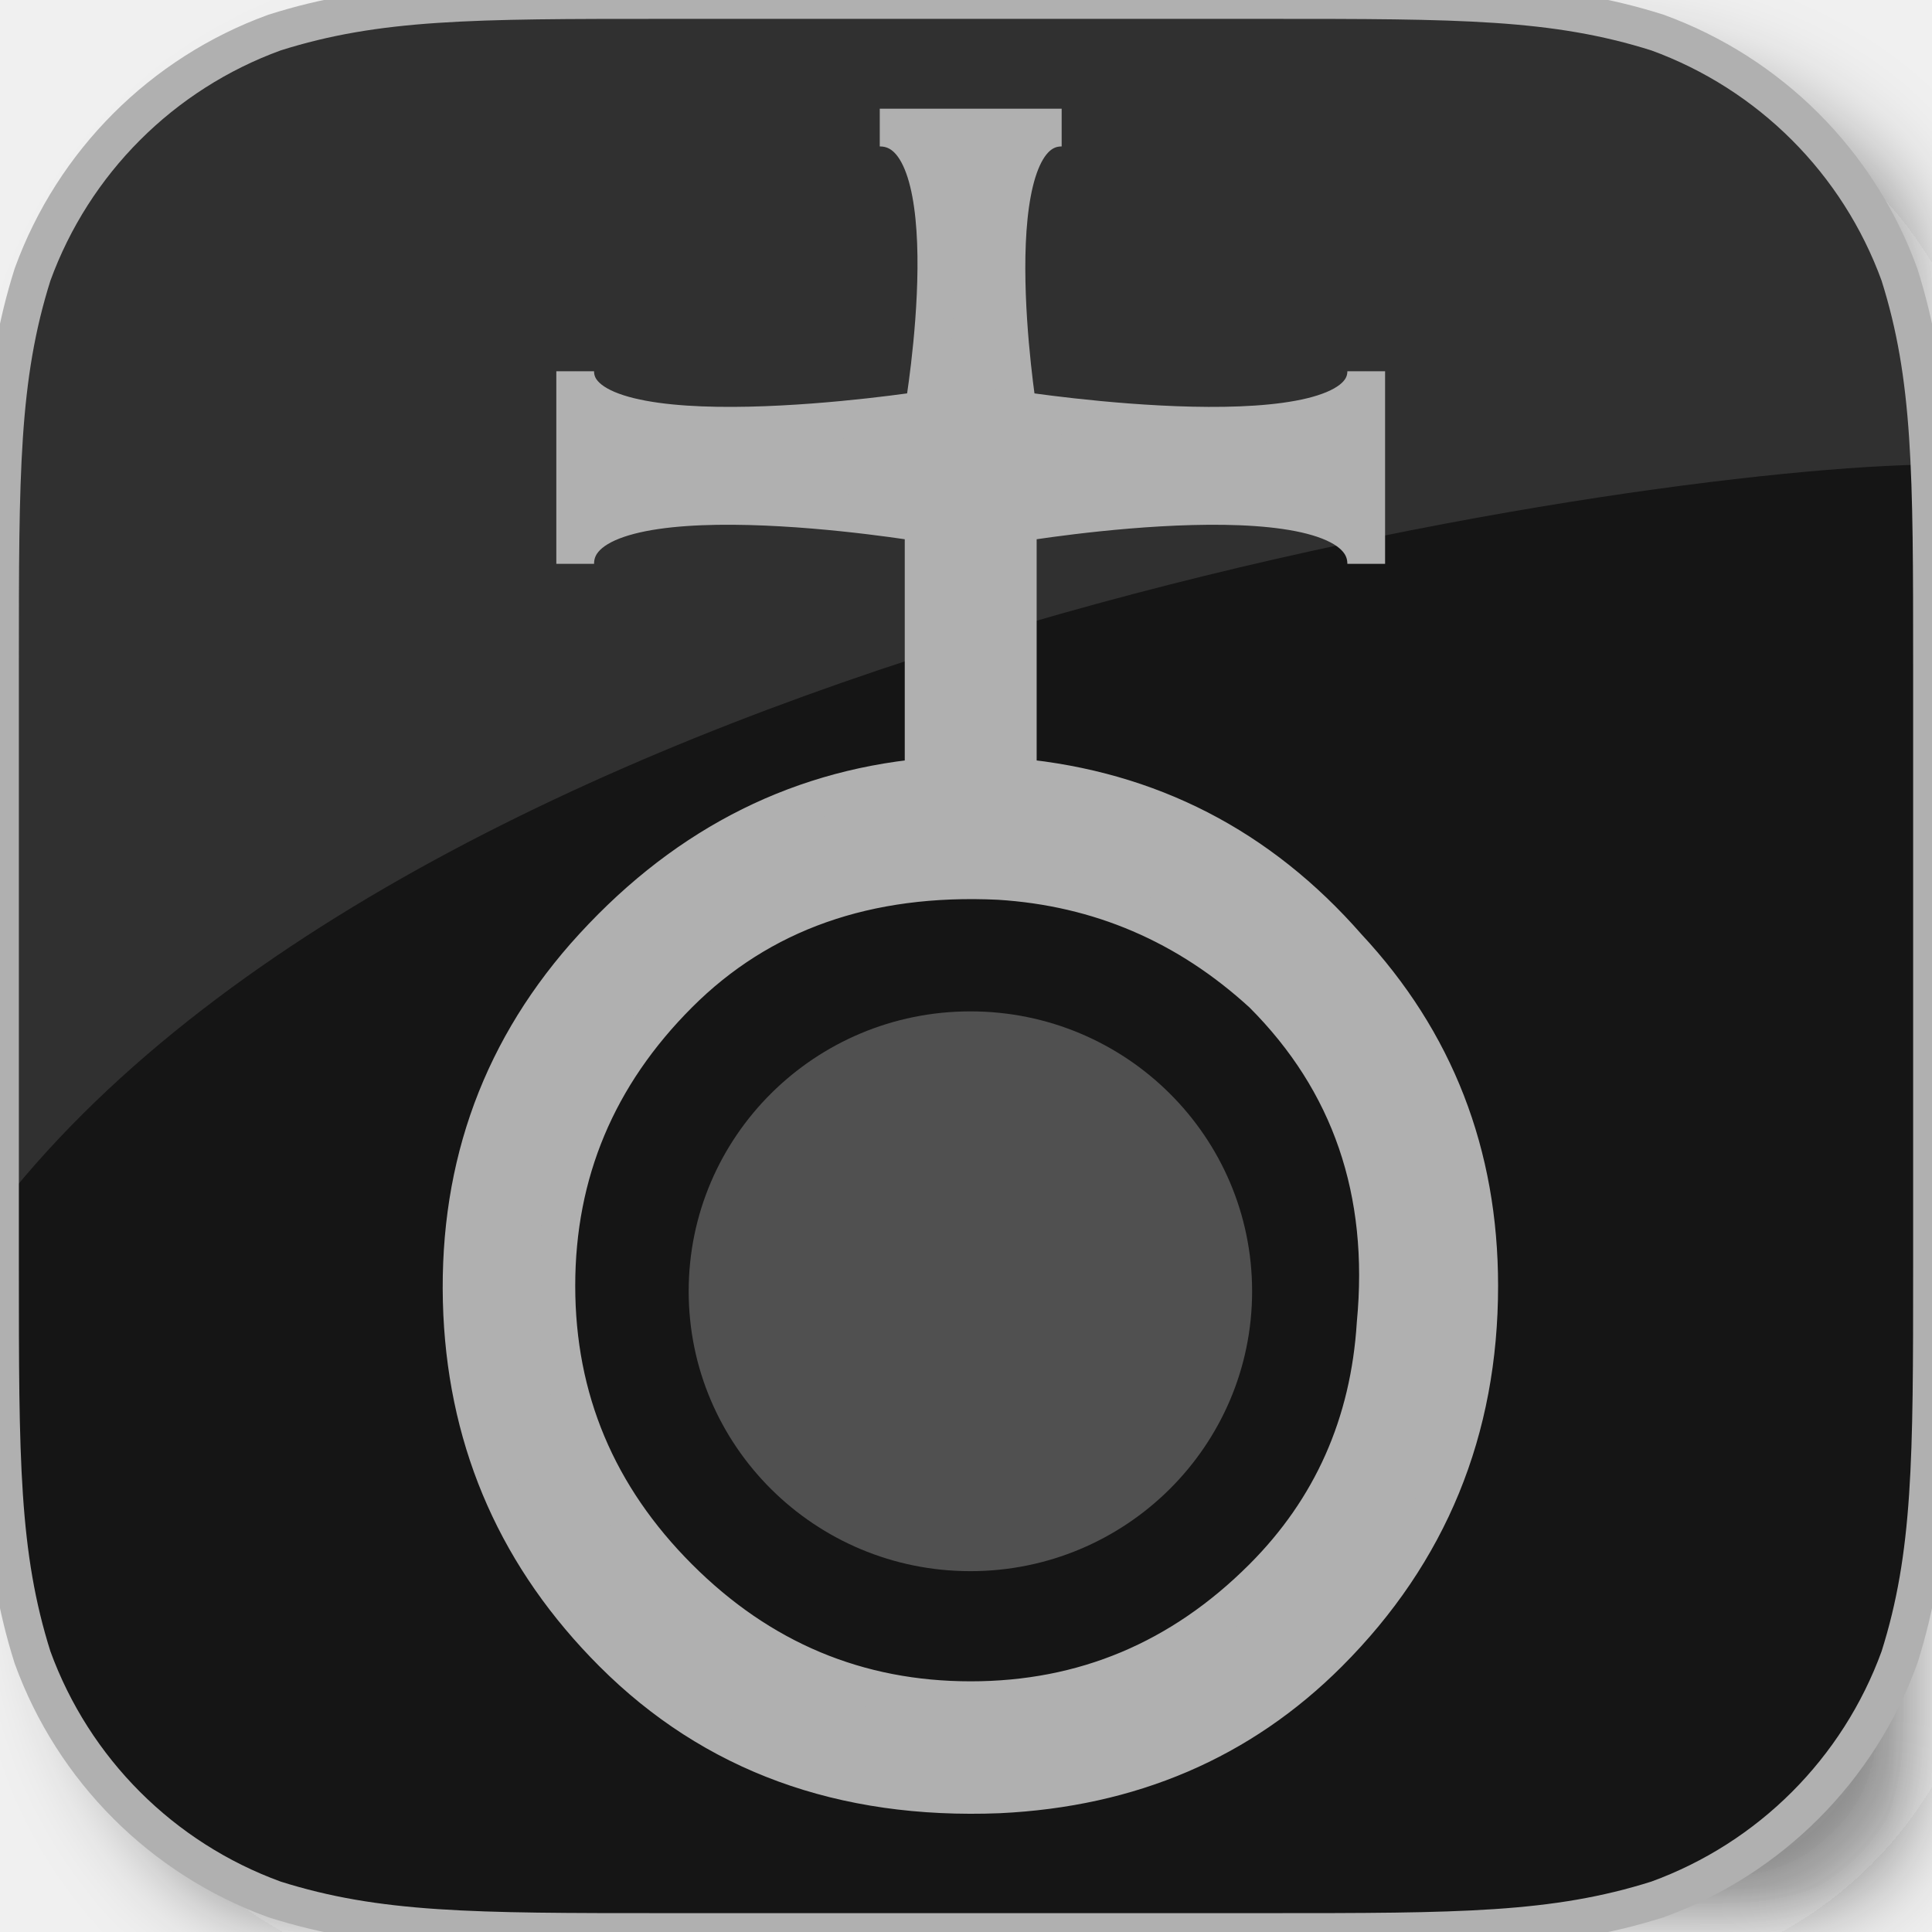
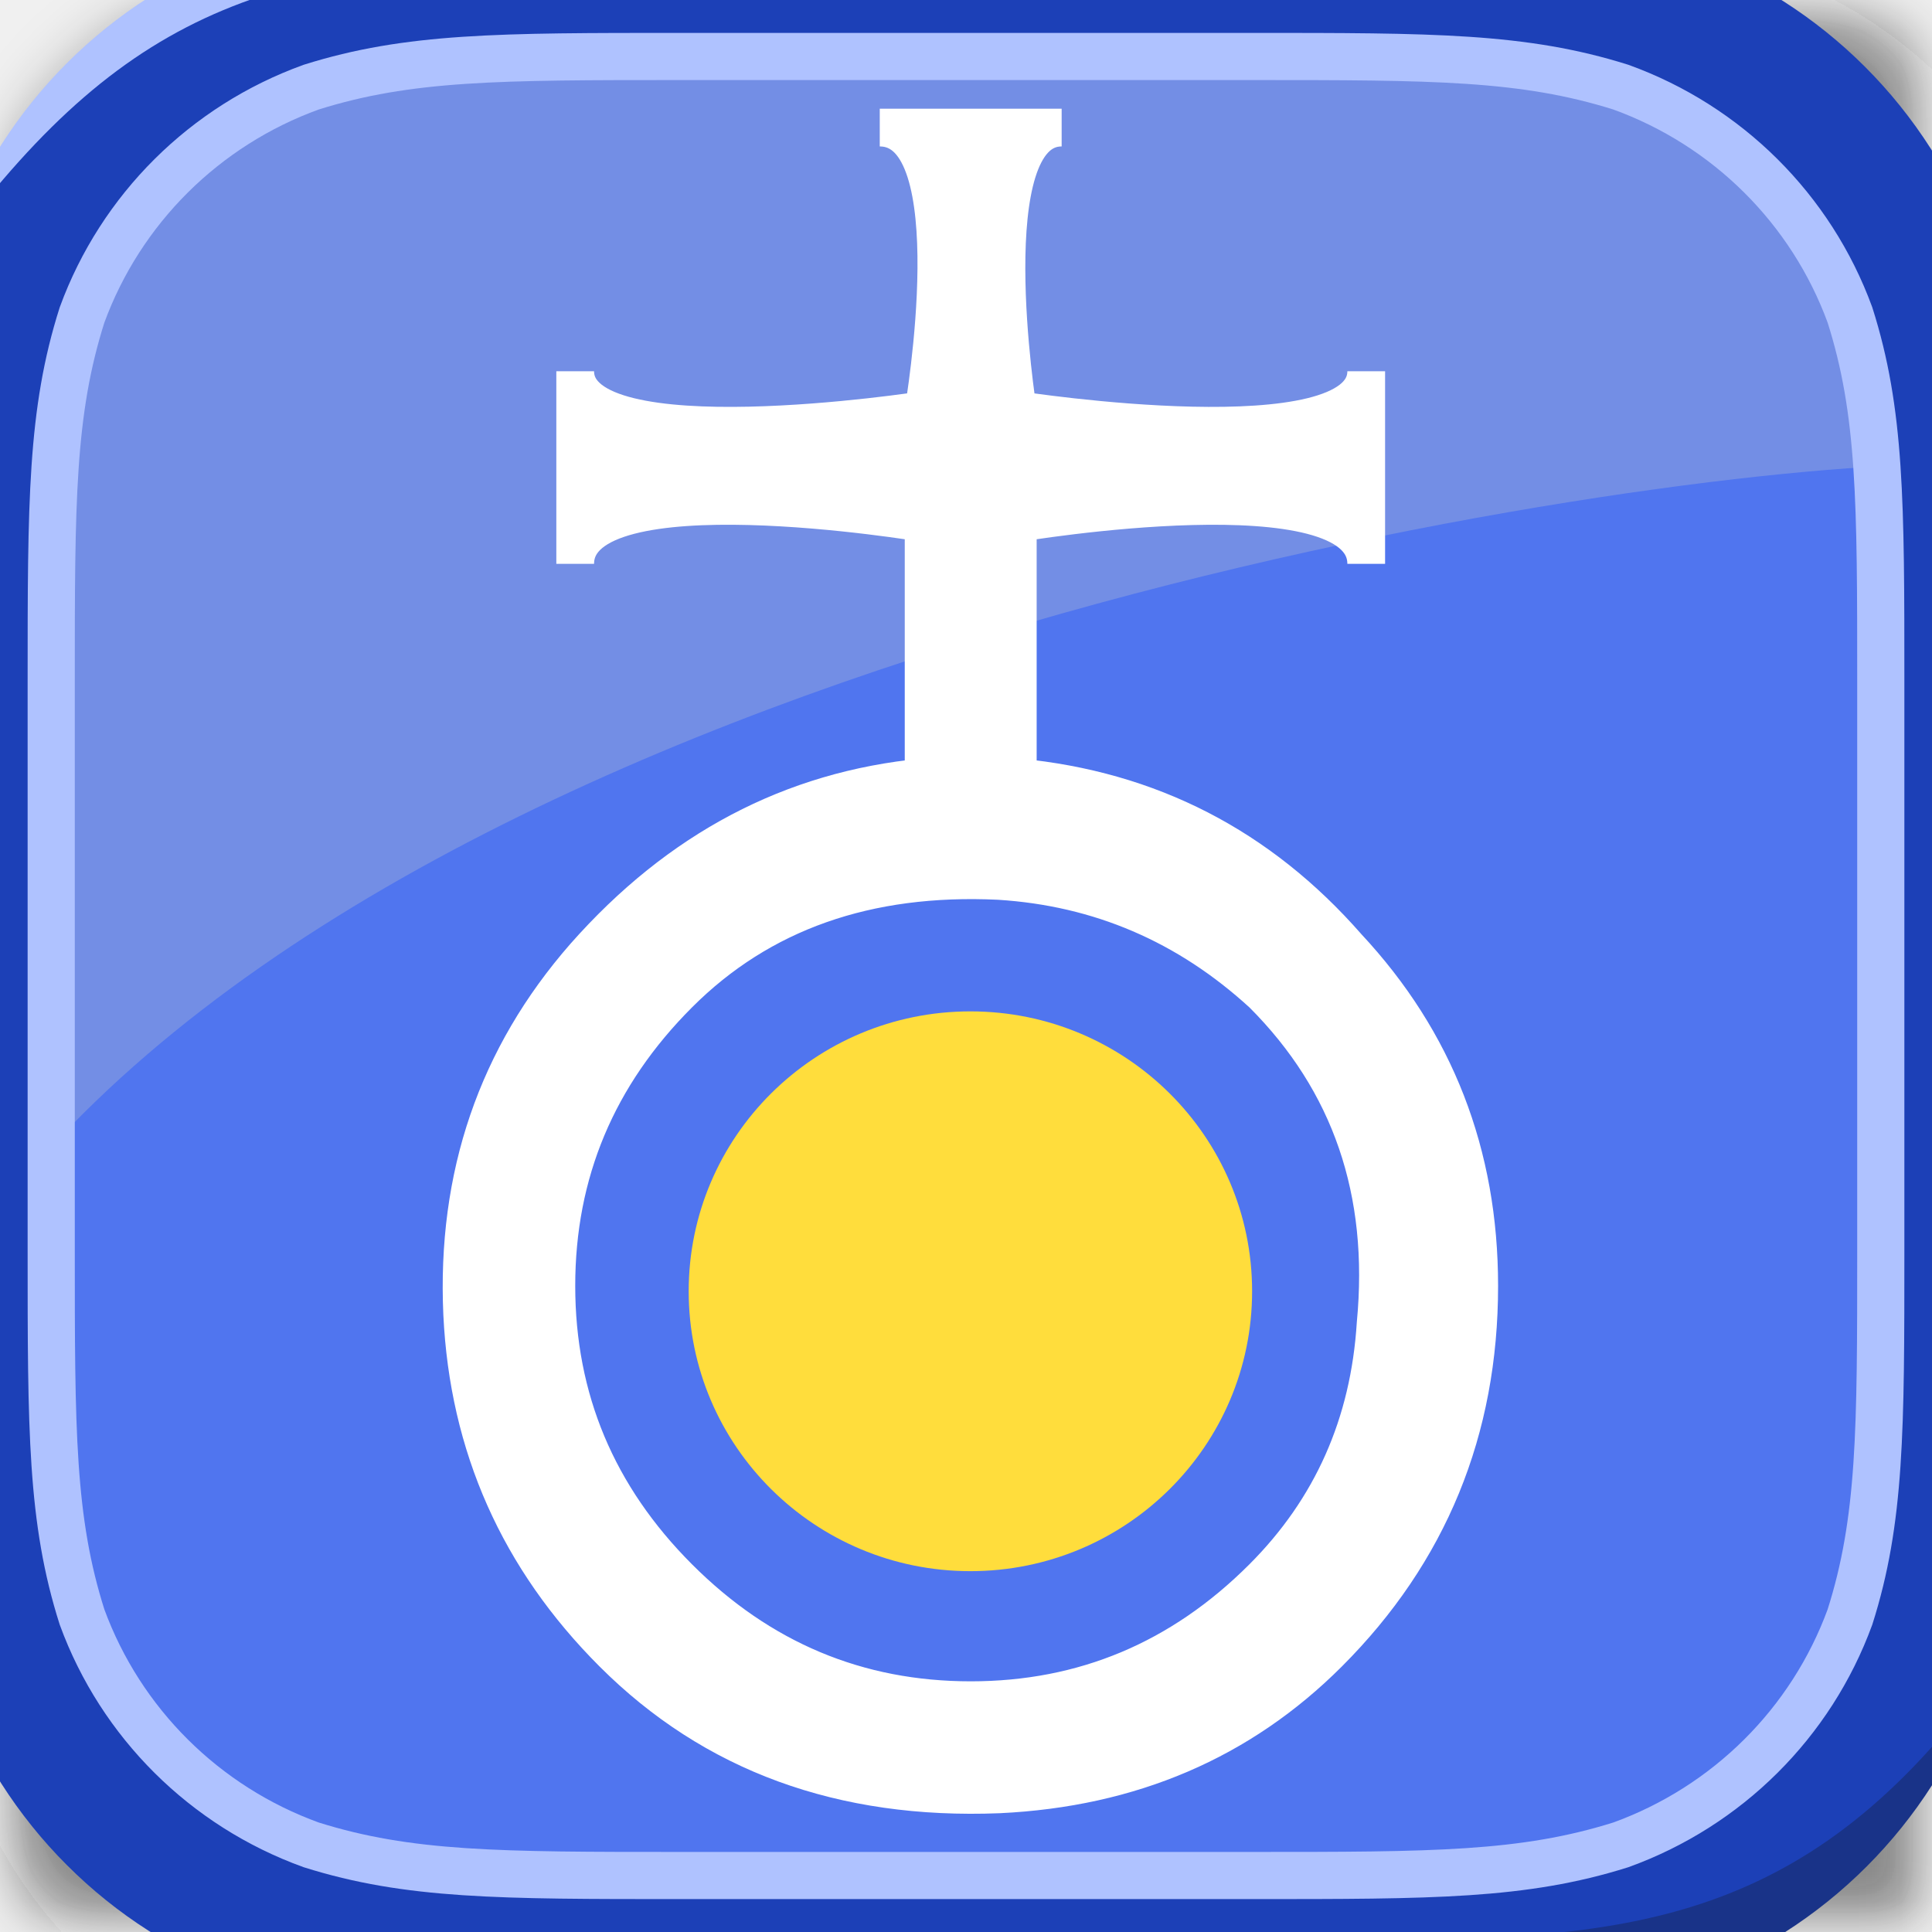
<svg xmlns="http://www.w3.org/2000/svg" xmlns:xlink="http://www.w3.org/1999/xlink" width="1024" height="1024" id="svg2" version="1.1">
  <defs id="defs4">
    <linearGradient id="linearGradient3902">
      <stop style="stop-color:#ffffff;stop-opacity:1;" offset="0" id="stop3904" />
      <stop style="stop-color:#fff9f9;stop-opacity:0.729;" offset="1" id="stop3906" />
    </linearGradient>
    <linearGradient id="linearGradient4110">
      <stop style="stop-color:#6d8894;stop-opacity:1;" offset="0" id="stop4112" />
      <stop style="stop-color:#343434;stop-opacity:1;" offset="1" id="stop4114" />
    </linearGradient>
    <linearGradient id="linearGradient4483">
      <stop style="stop-color:#056aff;stop-opacity:1;" offset="0" id="stop4485" />
      <stop style="stop-color:#ffffff;stop-opacity:0;" offset="1" id="stop4487" />
    </linearGradient>
    <linearGradient xlink:href="#linearGradient4110" id="linearGradient4116" x1="511.68" y1="0" x2="511.68" y2="1461.44" gradientUnits="userSpaceOnUse" gradientTransform="scale(1,1.001095)" />
    <linearGradient xlink:href="#linearGradient3902" id="linearGradient3908" x1="509.138" y1="513.901" x2="467.16" y2="1029.114" gradientUnits="userSpaceOnUse" gradientTransform="matrix(1.25243,0,0,1.25243,-146.9131,-129.301)" />
    <linearGradient xlink:href="#linearGradient3902" id="linearGradient3869" gradientUnits="userSpaceOnUse" x1="239.982" y1="511.826" x2="784.018" y2="511.826" gradientTransform="translate(551.5625,-9.375)" />
-     <filter id="filter3800">
-       <feGaussianBlur stdDeviation="25.6" id="feGaussianBlur3802" />
+     <filter id="filter3835">
+       <feGaussianBlur stdDeviation="15.36" id="feGaussianBlur3837" />
    </filter>
  </defs>
  <g id="layer5" style="display:inline">
-     <path transform="translate(50.25,211.5217)" style="fill:#151515;fill-opacity:0.476;stroke:none;display:inline;filter:url(#filter3800)" id="path3790" d="m 337.084,-180.296 319.591,0 c 101.416,0 152.123,0 206.708,17.26 59.597,21.692 106.545,68.639 128.237,128.237 17.259,54.585 17.259,105.293 17.259,206.708 l 0,319.591 c 0,101.416 0,152.123 -17.259,206.708 -21.692,59.598 -68.639,106.545 -128.237,128.237 -54.585,17.26 -105.293,17.26 -206.708,17.26 l -319.591,0 c -101.416,0 -152.123,0 -206.708,-17.26 C 70.778,804.753 23.831,757.806 2.139,698.208 -15.121,643.623 -15.121,592.916 -15.121,491.5 l 0,-319.591 c 0,-101.416 0,-152.123 17.26,-206.708 C 23.831,-94.397 70.778,-141.344 130.375,-163.036 c 54.585,-17.26 105.293,-17.26 206.708,-17.26 l 0,0" />
+     <path transform="matrix(1.111368,0,0,1.111368,-17.05183,168.615)" style="fill:#151515;fill-opacity:0.476;stroke:none;display:inline;filter:url(#filter3835)" id="path3790" d="m 337.084,-180.296 319.591,0 c 101.416,0 152.123,0 206.708,17.26 59.597,21.692 106.545,68.639 128.237,128.237 17.259,54.585 17.259,105.293 17.259,206.708 l 0,319.591 c 0,101.416 0,152.123 -17.259,206.708 -21.692,59.598 -68.639,106.545 -128.237,128.237 -54.585,17.26 -105.293,17.26 -206.708,17.26 l -319.591,0 c -101.416,0 -152.123,0 -206.708,-17.26 C 70.778,804.753 23.831,757.806 2.139,698.208 -15.121,643.623 -15.121,592.916 -15.121,491.5 l 0,-319.591 c 0,-101.416 0,-152.123 17.26,-206.708 C 23.831,-94.397 70.778,-141.344 130.375,-163.036 c 54.585,-17.26 105.293,-17.26 206.708,-17.26 l 0,0" />
  </g>
  <g id="layer4" style="display:inline">
-     <path transform="translate(50.25,211.5217)" d="m 301.954,-211.522 319.591,0 c 101.416,0 152.123,0 206.708,17.26 59.597,21.692 106.545,68.639 128.237,128.237 C 973.75,-11.441 973.75,39.267 973.75,140.683 l 0,319.591 c 0,101.416 0,152.123 -17.26,206.708 -21.692,59.598 -68.639,106.545 -128.237,128.237 -54.585,17.26 -105.293,17.26 -206.708,17.26 l -319.591,0 c -101.416,0 -152.123,0 -206.708,-17.26 C 35.649,773.527 -11.299,726.58 -32.99,666.982 -50.25,612.397 -50.25,561.69 -50.25,460.274 l 0,-319.591 c 0,-101.416 0,-152.123 17.26,-206.708 21.692,-59.598 68.639,-106.545 128.237,-128.237 54.585,-17.26 105.293,-17.26 206.708,-17.26 l 0,0" id="path5" style="fill:#303030;fill-opacity:1;stroke:none;display:inline" />
+     <path d="m 301.954,-211.522 319.591,0 c 101.416,0 152.123,0 206.708,17.26 59.597,21.692 106.545,68.639 128.237,128.237 C 973.75,-11.441 973.75,39.267 973.75,140.683 l 0,319.591 c 0,101.416 0,152.123 -17.26,206.708 -21.692,59.598 -68.639,106.545 -128.237,128.237 -54.585,17.26 -105.293,17.26 -206.708,17.26 l -319.591,0 c -101.416,0 -152.123,0 -206.708,-17.26 C 35.649,773.527 -11.299,726.58 -32.99,666.982 -50.25,612.397 -50.25,561.69 -50.25,460.274 l 0,-319.591 c 0,-101.416 0,-152.123 17.26,-206.708 21.692,-59.598 68.639,-106.545 128.237,-128.237 54.585,-17.26 105.293,-17.26 206.708,-17.26 l 0,0" id="path5" style="fill:#738ee5;fill-opacity:1;stroke:none;display:inline" transform="translate(50.25,211.5217)" />
  </g>
  <g id="layer1" transform="translate(50.25,211.5217)" style="display:inline">
-     <path style="fill:#151515;fill-opacity:1;stroke:none" id="path3804" d="m 973.75,34.671 0,425.603 c 0,101.416 0,152.123 -17.26,206.708 -21.692,59.598 -68.639,106.545 -128.237,128.237 -54.585,17.26 -105.293,17.26 -206.708,17.26 l -319.591,0 c -101.416,0 -152.123,0 -206.708,-17.26 C 35.649,773.527 -11.299,726.58 -32.99,666.982 -50.25,612.397 -55.953,561.529 -50.25,460.274 l 1.952,-34.654 C 187.349,128.962 817.632,35.98 973.75,34.671 z" />
+     <path style="fill:#5075ef;fill-opacity:1;stroke:none" id="path3804" d="m 973.75,34.671 0,425.603 c 0,101.416 0,152.123 -17.26,206.708 -21.692,59.598 -68.639,106.545 -128.237,128.237 -54.585,17.26 -105.293,17.26 -206.708,17.26 l -319.591,0 c -101.416,0 -152.123,0 -206.708,-17.26 C 35.649,773.527 -11.299,726.58 -32.99,666.982 -50.25,612.397 -55.953,561.529 -50.25,460.274 l 1.952,-34.654 C 187.349,128.962 817.632,35.98 973.75,34.671 z" />
  </g>
  <g id="layer6" style="display:inline">
-     <path transform="translate(50.25,211.5217)" style="fill:none;stroke:#b0b0b0;stroke-width:20;stroke-miterlimit:4;stroke-opacity:1;stroke-dasharray:none;display:inline" id="path3806" d="m 301.954,-211.522 319.591,0 c 101.416,0 152.123,0 206.708,17.26 59.597,21.692 106.545,68.639 128.237,128.237 C 973.75,-11.441 973.75,39.267 973.75,140.683 l 0,319.591 c 0,101.416 0,152.123 -17.26,206.708 -21.692,59.598 -68.639,106.545 -128.237,128.237 -54.585,17.26 -105.293,17.26 -206.708,17.26 l -319.591,0 c -101.416,0 -152.123,0 -206.708,-17.26 C 35.649,773.527 -11.299,726.58 -32.99,666.982 -50.25,612.397 -50.25,561.69 -50.25,460.274 l 0,-319.591 c 0,-101.416 0,-152.123 17.26,-206.708 21.692,-59.598 68.639,-106.545 128.237,-128.237 54.585,-17.26 105.293,-17.26 206.708,-17.26 l 0,0" />
+     <path style="fill:none;stroke:#1c40b7;stroke-width:80.578;stroke-miterlimit:4;stroke-opacity:1;stroke-dasharray:none;display:inline" id="path3806" d="m 351.049,-3.702 321.902,0 c 102.149,0 153.223,0 208.203,17.384 60.028,21.849 107.315,69.135 129.164,129.164 17.384,54.98 17.384,106.054 17.384,208.203 l 0,321.902 c 0,102.149 0,153.223 -17.384,208.203 -21.849,60.029 -69.135,107.315 -129.164,129.164 -54.98,17.384 -106.054,17.384 -208.203,17.384 l -321.902,0 c -102.149,0 -153.223,0 -208.203,-17.384 C 82.818,988.469 35.531,941.183 13.682,881.154 -3.702,826.174 -3.702,775.1 -3.702,672.951 l 0,-321.902 c 0,-102.149 0,-153.223 17.384,-208.203 C 35.531,82.818 82.818,35.531 142.846,13.682 197.826,-3.702 248.9,-3.702 351.049,-3.702 l 0,0" />
+     <path d="m 360.676,29.937 302.648,0 c 96.039,0 144.059,0 195.75,16.25 56.438,20.423 100.896,64.626 121.438,120.738 16.344,51.393 16.344,99.136 16.344,194.622 l 0,300.904 c 0,95.486 0,143.229 -16.344,194.622 -20.542,56.113 -65,100.315 -121.438,120.738 -51.691,16.25 -99.711,16.25 -195.75,16.25 l -302.648,0 c -96.039,0 -144.059,0 -195.75,-16.25 -56.438,-20.423 -100.896,-64.626 -121.438,-120.738 -16.345,-51.393 -16.345,-99.136 -16.345,-194.622 l 0,-300.904 c 0,-95.486 0,-143.229 16.345,-194.622 C 64.03,110.813 108.489,66.611 164.926,46.188 216.618,29.937 264.637,29.937 360.676,29.937 l 0,0" id="path3807" style="fill:none;stroke:#afc2ff;stroke-width:25;stroke-miterlimit:4;stroke-opacity:1;stroke-dasharray:none;display:inline" />
  </g>
  <g id="layer3" style="display:inline">
-     <g style="font-size:1277.737px;font-style:normal;font-weight:normal;line-height:125%;letter-spacing:0px;word-spacing:0px;fill:#b0b0b0;fill-opacity:1;stroke:none;font-family:Sans" id="text3038">
-       <path d="m 514.496,901.137 c 59.893,9e-5 111.469,-21.628 154.726,-64.885 36.601,-36.602 56.566,-81.522 59.894,-134.761 6.654,-69.876 -13.311,-128.106 -59.894,-174.691 -39.93,-36.601 -86.514,-56.566 -139.753,-59.894 -69.877,-3.327 -126.443,16.638 -169.699,59.894 -43.257,43.257 -64.886,94.832 -64.885,154.726 -4.2e-4,59.894 21.628,111.469 64.885,154.726 43.256,43.257 94.831,64.885 154.726,64.885 m 24.956,-489.134 c 69.876,6.655 128.106,36.602 174.691,89.841 46.583,49.912 69.875,109.806 69.876,179.682 -9.1e-4,76.531 -26.62,141.416 -79.859,194.655 -46.585,46.584 -104.815,71.54 -174.691,74.867 -83.187,3.327 -151.399,-21.628 -204.638,-74.867 -49.912,-49.911 -76.532,-109.805 -79.859,-179.682 -3.328,-73.203 18.301,-136.425 64.885,-189.664 49.911,-56.566 109.805,-88.177 179.682,-94.832 l 0,-134.761 c 0,0 -184.673,-31.106 -184.673,21.606 0,-41.508 0,-56.497 0,-102.077 0,49.291 184.673,20.577 184.673,20.577 0,0 25.736,-149.735 -23.249,-149.735 40.561,0 57.19,0 96.409,0 -47.033,0 -23.249,149.735 -23.249,149.735 0,0 184.673,28.724 184.673,-20.577 0,49.273 0,63.857 0,102.077 0,-52.697 -184.673,-21.606 -184.673,-21.606 l 0,134.761" style="fill:#b0b0b0;fill-opacity:1;-inkscape-font-specification:Sans;stroke:#b0b0b0;stroke-opacity:1;stroke-width:20;stroke-miterlimit:4;stroke-dasharray:none" id="path3872" />
+     <g style="font-size:1277.737px;font-style:normal;font-weight:normal;line-height:125%;letter-spacing:0px;word-spacing:0px;fill:#ffffff;fill-opacity:1;stroke:#ffffff;stroke-opacity:1;font-family:Sans" id="text3038">
+       <path d="m 514.496,901.137 c 59.893,9e-5 111.469,-21.628 154.726,-64.885 36.601,-36.602 56.566,-81.522 59.894,-134.761 6.654,-69.876 -13.311,-128.106 -59.894,-174.691 -39.93,-36.601 -86.514,-56.566 -139.753,-59.894 -69.877,-3.327 -126.443,16.638 -169.699,59.894 -43.257,43.257 -64.886,94.832 -64.885,154.726 -4.2e-4,59.894 21.628,111.469 64.885,154.726 43.256,43.257 94.831,64.885 154.726,64.885 m 24.956,-489.134 c 69.876,6.655 128.106,36.602 174.691,89.841 46.583,49.912 69.875,109.806 69.876,179.682 -9.1e-4,76.531 -26.62,141.416 -79.859,194.655 -46.585,46.584 -104.815,71.54 -174.691,74.867 -83.187,3.327 -151.399,-21.628 -204.638,-74.867 -49.912,-49.911 -76.532,-109.805 -79.859,-179.682 -3.328,-73.203 18.301,-136.425 64.885,-189.664 49.911,-56.566 109.805,-88.177 179.682,-94.832 l 0,-134.761 c 0,0 -184.673,-31.106 -184.673,21.606 0,-41.508 0,-56.497 0,-102.077 0,49.291 184.673,20.577 184.673,20.577 0,0 25.736,-149.735 -23.249,-149.735 40.561,0 57.19,0 96.409,0 -47.033,0 -23.249,149.735 -23.249,149.735 0,0 184.673,28.724 184.673,-20.577 0,49.273 0,63.857 0,102.077 0,-52.697 -184.673,-21.606 -184.673,-21.606 l 0,134.761" style="fill:#ffffff;fill-opacity:1;stroke:#ffffff;stroke-width:20;stroke-miterlimit:4;stroke-opacity:1;stroke-dasharray:none;-inkscape-font-specification:Sans" id="path3872" />
    </g>
-     <path style="fill:#505050;fill-opacity:1;stroke:none" id="path3880" d="m 814.205,820.449 a 149.315,142.831 0 1 1 -298.63,0 149.315,142.831 0 1 1 298.63,0 z" transform="matrix(1,0,0,1.038647,-150.5611,-167.7574)" />
+     <path style="fill:#ffdd3c;fill-opacity:1;stroke:none" id="path3880" d="m 814.205,820.449 a 149.315,142.831 0 1 1 -298.63,0 149.315,142.831 0 1 1 298.63,0 z" transform="matrix(1,0,0,1.038647,-150.5611,-167.7574)" />
+   </g>
+   <g id="layer7" style="display:inline">
+     <path style="font-size:medium;font-style:normal;font-variant:normal;font-weight:normal;font-stretch:normal;text-indent:0;text-align:start;text-decoration:none;line-height:normal;letter-spacing:normal;word-spacing:normal;text-transform:none;direction:ltr;block-progression:tb;writing-mode:lr-tb;text-anchor:start;baseline-shift:baseline;color:#000000;fill:#afc2ff;fill-opacity:1;stroke:none;stroke-width:80.578;marker:none;visibility:visible;display:inline;overflow:visible;enable-background:accumulate;font-family:Sans;-inkscape-font-specification:Sans" d="m 894.938,-26.188 -0.812,-0.281 -0.812,-0.25 C 831.494,-46.266 775.086,-46 672.938,-46 l -321.875,0 c -102.149,0 -158.557,-0.266 -220.375,19.281 l -0.812,0.25 -0.812,0.281 C 57.868,-0.275 1.725,55.868 -24.188,127.062 l -0.281,0.812 C 69.077,2.924 146.973,-23.333 322.099,-23.333 l 333.015,-2.228" id="path3808" />
+     <path id="path3817" d="m 82.331,1027.648 c 74.301,44.694 200.093,41.164 269.512,41.144 l 321.875,0 c 102.149,0 158.557,0.266 220.375,-19.281 l 0.812,-0.25 0.812,-0.281 c 71.195,-25.913 127.337,-82.055 153.25,-153.25 l 0.281,-0.812 C 955.703,1019.869 861.833,1029.325 716.893,1027.658" style="font-size:medium;font-style:normal;font-variant:normal;font-weight:normal;font-stretch:normal;text-indent:0;text-align:start;text-decoration:none;line-height:normal;letter-spacing:normal;word-spacing:normal;text-transform:none;direction:ltr;block-progression:tb;writing-mode:lr-tb;text-anchor:start;baseline-shift:baseline;color:#000000;fill:#193388;fill-opacity:1;stroke:none;stroke-width:80.578;marker:none;visibility:visible;display:inline;overflow:visible;enable-background:accumulate;font-family:Sans;-inkscape-font-specification:Sans" />
  </g>
  <g id="layer2" style="display:none" transform="translate(0,-2.205444)">
    <path style="color:#000000;fill:none;stroke:#000000;stroke-width:2;stroke-linecap:butt;stroke-linejoin:miter;stroke-miterlimit:4;stroke-opacity:1;stroke-dasharray:none;stroke-dashoffset:0;marker:none;visibility:visible;display:inline;overflow:visible;enable-background:accumulate" d="m 0.998,321.035 0,386.277" id="path4024" />
-     <path style="color:#000000;fill:none;stroke:#000000;stroke-width:1.006;stroke-linecap:butt;stroke-linejoin:miter;stroke-miterlimit:4;stroke-opacity:1;stroke-dasharray:none;stroke-dashoffset:0;marker:none;visibility:visible;display:inline;overflow:visible;enable-background:accumulate" id="path3129" d="m 600.321,298.862 a 138,138 0 1 1 -276,0 138,138 0 1 1 276,0 z" transform="matrix(1.988799,0,0,1.988471,-407.9102,-80.58559)" />
-     <path style="color:#000000;fill:none;stroke:#000000;stroke-width:0.621;stroke-linecap:butt;stroke-linejoin:miter;stroke-miterlimit:4;stroke-opacity:1;stroke-dasharray:none;stroke-dashoffset:0;marker:none;visibility:visible;display:inline;overflow:visible;enable-background:accumulate" id="path3129-9" d="m 600.321,298.862 a 138,138 0 1 1 -276,0 138,138 0 1 1 276,0 z" transform="matrix(3.221508,0,0,3.221159,-977.3893,-448.559)" />
+     <path style="color:#000000;fill:none;stroke:#000000;stroke-width:1.006;stroke-linecap:butt;stroke-linejoin:miter;stroke-miterlimit:4;stroke-opacity:1;stroke-dasharray:none;stroke-dashoffset:0;marker:none;visibility:visible;display:inline;overflow:visible;enable-background:accumulate" id="path3129" d="m 600.321,298.862 c 0,76.215 -61.785,138 -138,138 -76.215,0 -138,-61.785 -138,-138 0,-76.215 61.785,-138 138,-138 76.215,0 138,61.785 138,138 z" transform="matrix(1.988799,0,0,1.988471,-407.9102,-80.58559)" />
+     <path style="color:#000000;fill:none;stroke:#000000;stroke-width:0.621;stroke-linecap:butt;stroke-linejoin:miter;stroke-miterlimit:4;stroke-opacity:1;stroke-dasharray:none;stroke-dashoffset:0;marker:none;visibility:visible;display:inline;overflow:visible;enable-background:accumulate" id="path3129-9" d="m 600.321,298.862 c 0,76.215 -61.785,138 -138,138 -76.215,0 -138,-61.785 -138,-138 0,-76.215 61.785,-138 138,-138 76.215,0 138,61.785 138,138 z" transform="matrix(3.221508,0,0,3.221159,-977.3893,-448.559)" />
    <path style="color:#000000;fill:none;stroke:#000000;stroke-width:2;stroke-linecap:butt;stroke-linejoin:miter;stroke-miterlimit:4;stroke-opacity:1;stroke-dasharray:none;stroke-dashoffset:0;marker:none;visibility:visible;display:inline;overflow:visible;enable-background:accumulate" d="M 67.352,69.49 956.562,958.705" id="path4011" />
    <path style="color:#000000;fill:none;stroke:#000000;stroke-width:2;stroke-linecap:butt;stroke-linejoin:miter;stroke-miterlimit:4;stroke-opacity:1;stroke-dasharray:none;stroke-dashoffset:0;marker:none;visibility:visible;display:inline;overflow:visible;enable-background:accumulate" d="m 0.998,707.312 1022.003,0" id="path4028" />
    <path style="color:#000000;fill:none;stroke:#000000;stroke-width:2;stroke-linecap:butt;stroke-linejoin:miter;stroke-miterlimit:4;stroke-opacity:1;stroke-dasharray:none;stroke-dashoffset:0;marker:none;visibility:visible;display:inline;overflow:visible;enable-background:accumulate" d="m 0.998,513.693 1022.003,0" id="path4030" />
    <path style="color:#000000;fill:none;stroke:#000000;stroke-width:2;stroke-linecap:butt;stroke-linejoin:miter;stroke-miterlimit:4;stroke-opacity:1;stroke-dasharray:none;stroke-dashoffset:0;marker:none;visibility:visible;display:inline;overflow:visible;enable-background:accumulate" d="m 0.998,321.035 1022.003,0" id="path4032" />
    <path style="color:#000000;fill:none;stroke:#000000;stroke-width:2;stroke-linecap:butt;stroke-linejoin:miter;stroke-miterlimit:4;stroke-opacity:1;stroke-dasharray:none;stroke-dashoffset:0;marker:none;visibility:visible;display:inline;overflow:visible;enable-background:accumulate" d="m 319.082,1026.205 0,-1024" id="path4034" />
    <path style="color:#000000;fill:none;stroke:#000000;stroke-width:2;stroke-linecap:butt;stroke-linejoin:miter;stroke-miterlimit:4;stroke-opacity:1;stroke-dasharray:none;stroke-dashoffset:0;marker:none;visibility:visible;display:inline;overflow:visible;enable-background:accumulate" d="m 511.68,2.205 0,1024" id="path4036" />
    <path style="color:#000000;fill:none;stroke:#000000;stroke-width:2;stroke-linecap:butt;stroke-linejoin:miter;stroke-miterlimit:4;stroke-opacity:1;stroke-dasharray:none;stroke-dashoffset:0;marker:none;visibility:visible;display:inline;overflow:visible;enable-background:accumulate" d="m 706.188,1026.205 0,-1024" id="path4038" />
    <path style="color:#000000;fill:none;stroke:#000000;stroke-width:2;stroke-linecap:butt;stroke-linejoin:miter;stroke-miterlimit:4;stroke-opacity:1;stroke-dasharray:none;stroke-dashoffset:0;marker:none;visibility:visible;display:inline;overflow:visible;enable-background:accumulate" d="M 67.352,958.705 956.562,69.49" id="path4001" />
    <path style="color:#000000;fill:none;stroke:#000000;stroke-width:2;stroke-linecap:butt;stroke-linejoin:miter;stroke-miterlimit:4;stroke-opacity:1;stroke-dasharray:none;stroke-dashoffset:0;marker:none;visibility:visible;display:inline;overflow:visible;enable-background:accumulate" d="m 956.562,69.49 0,889.215" id="path4003" />
    <path style="color:#000000;fill:none;stroke:#000000;stroke-width:2;stroke-linecap:butt;stroke-linejoin:miter;stroke-miterlimit:4;stroke-opacity:1;stroke-dasharray:none;stroke-dashoffset:0;marker:none;visibility:visible;display:inline;overflow:visible;enable-background:accumulate" d="m 67.352,69.49 889.211,0" id="path4009" />
    <path style="color:#000000;fill:none;stroke:#000000;stroke-width:2;stroke-linecap:butt;stroke-linejoin:miter;stroke-miterlimit:4;stroke-opacity:1;stroke-dasharray:none;stroke-dashoffset:0;marker:none;visibility:visible;display:inline;overflow:visible;enable-background:accumulate" d="m 67.352,958.705 0,-889.215" id="path4007" />
    <path style="color:#000000;fill:none;stroke:#000000;stroke-width:2;stroke-linecap:butt;stroke-linejoin:miter;stroke-miterlimit:4;stroke-opacity:1;stroke-dasharray:none;stroke-dashoffset:0;marker:none;visibility:visible;display:inline;overflow:visible;enable-background:accumulate" d="m 956.562,958.705 -889.211,-3e-5" id="path4005" />
-     <path style="color:#000000;fill:none;stroke:#000000;stroke-width:1.429;stroke-linecap:butt;stroke-linejoin:miter;stroke-miterlimit:4;stroke-opacity:1;stroke-dasharray:none;stroke-dashoffset:0;marker:none;visibility:visible;display:inline;overflow:visible;enable-background:accumulate" id="path3129-7" d="m 600.321,298.862 a 138,138 0 1 1 -276,0 138,138 0 1 1 276,0 z" transform="matrix(1.402556,0,0,1.396448,-135.7972,96.56979)" />
+     <path style="color:#000000;fill:none;stroke:#000000;stroke-width:1.429;stroke-linecap:butt;stroke-linejoin:miter;stroke-miterlimit:4;stroke-opacity:1;stroke-dasharray:none;stroke-dashoffset:0;marker:none;visibility:visible;display:inline;overflow:visible;enable-background:accumulate" id="path3129-7" d="m 600.321,298.862 c 0,76.215 -61.785,138 -138,138 -76.215,0 -138,-61.785 -138,-138 0,-76.215 61.785,-138 138,-138 76.215,0 138,61.785 138,138 z" transform="matrix(1.402556,0,0,1.396448,-135.7972,96.56979)" />
  </g>
</svg>
